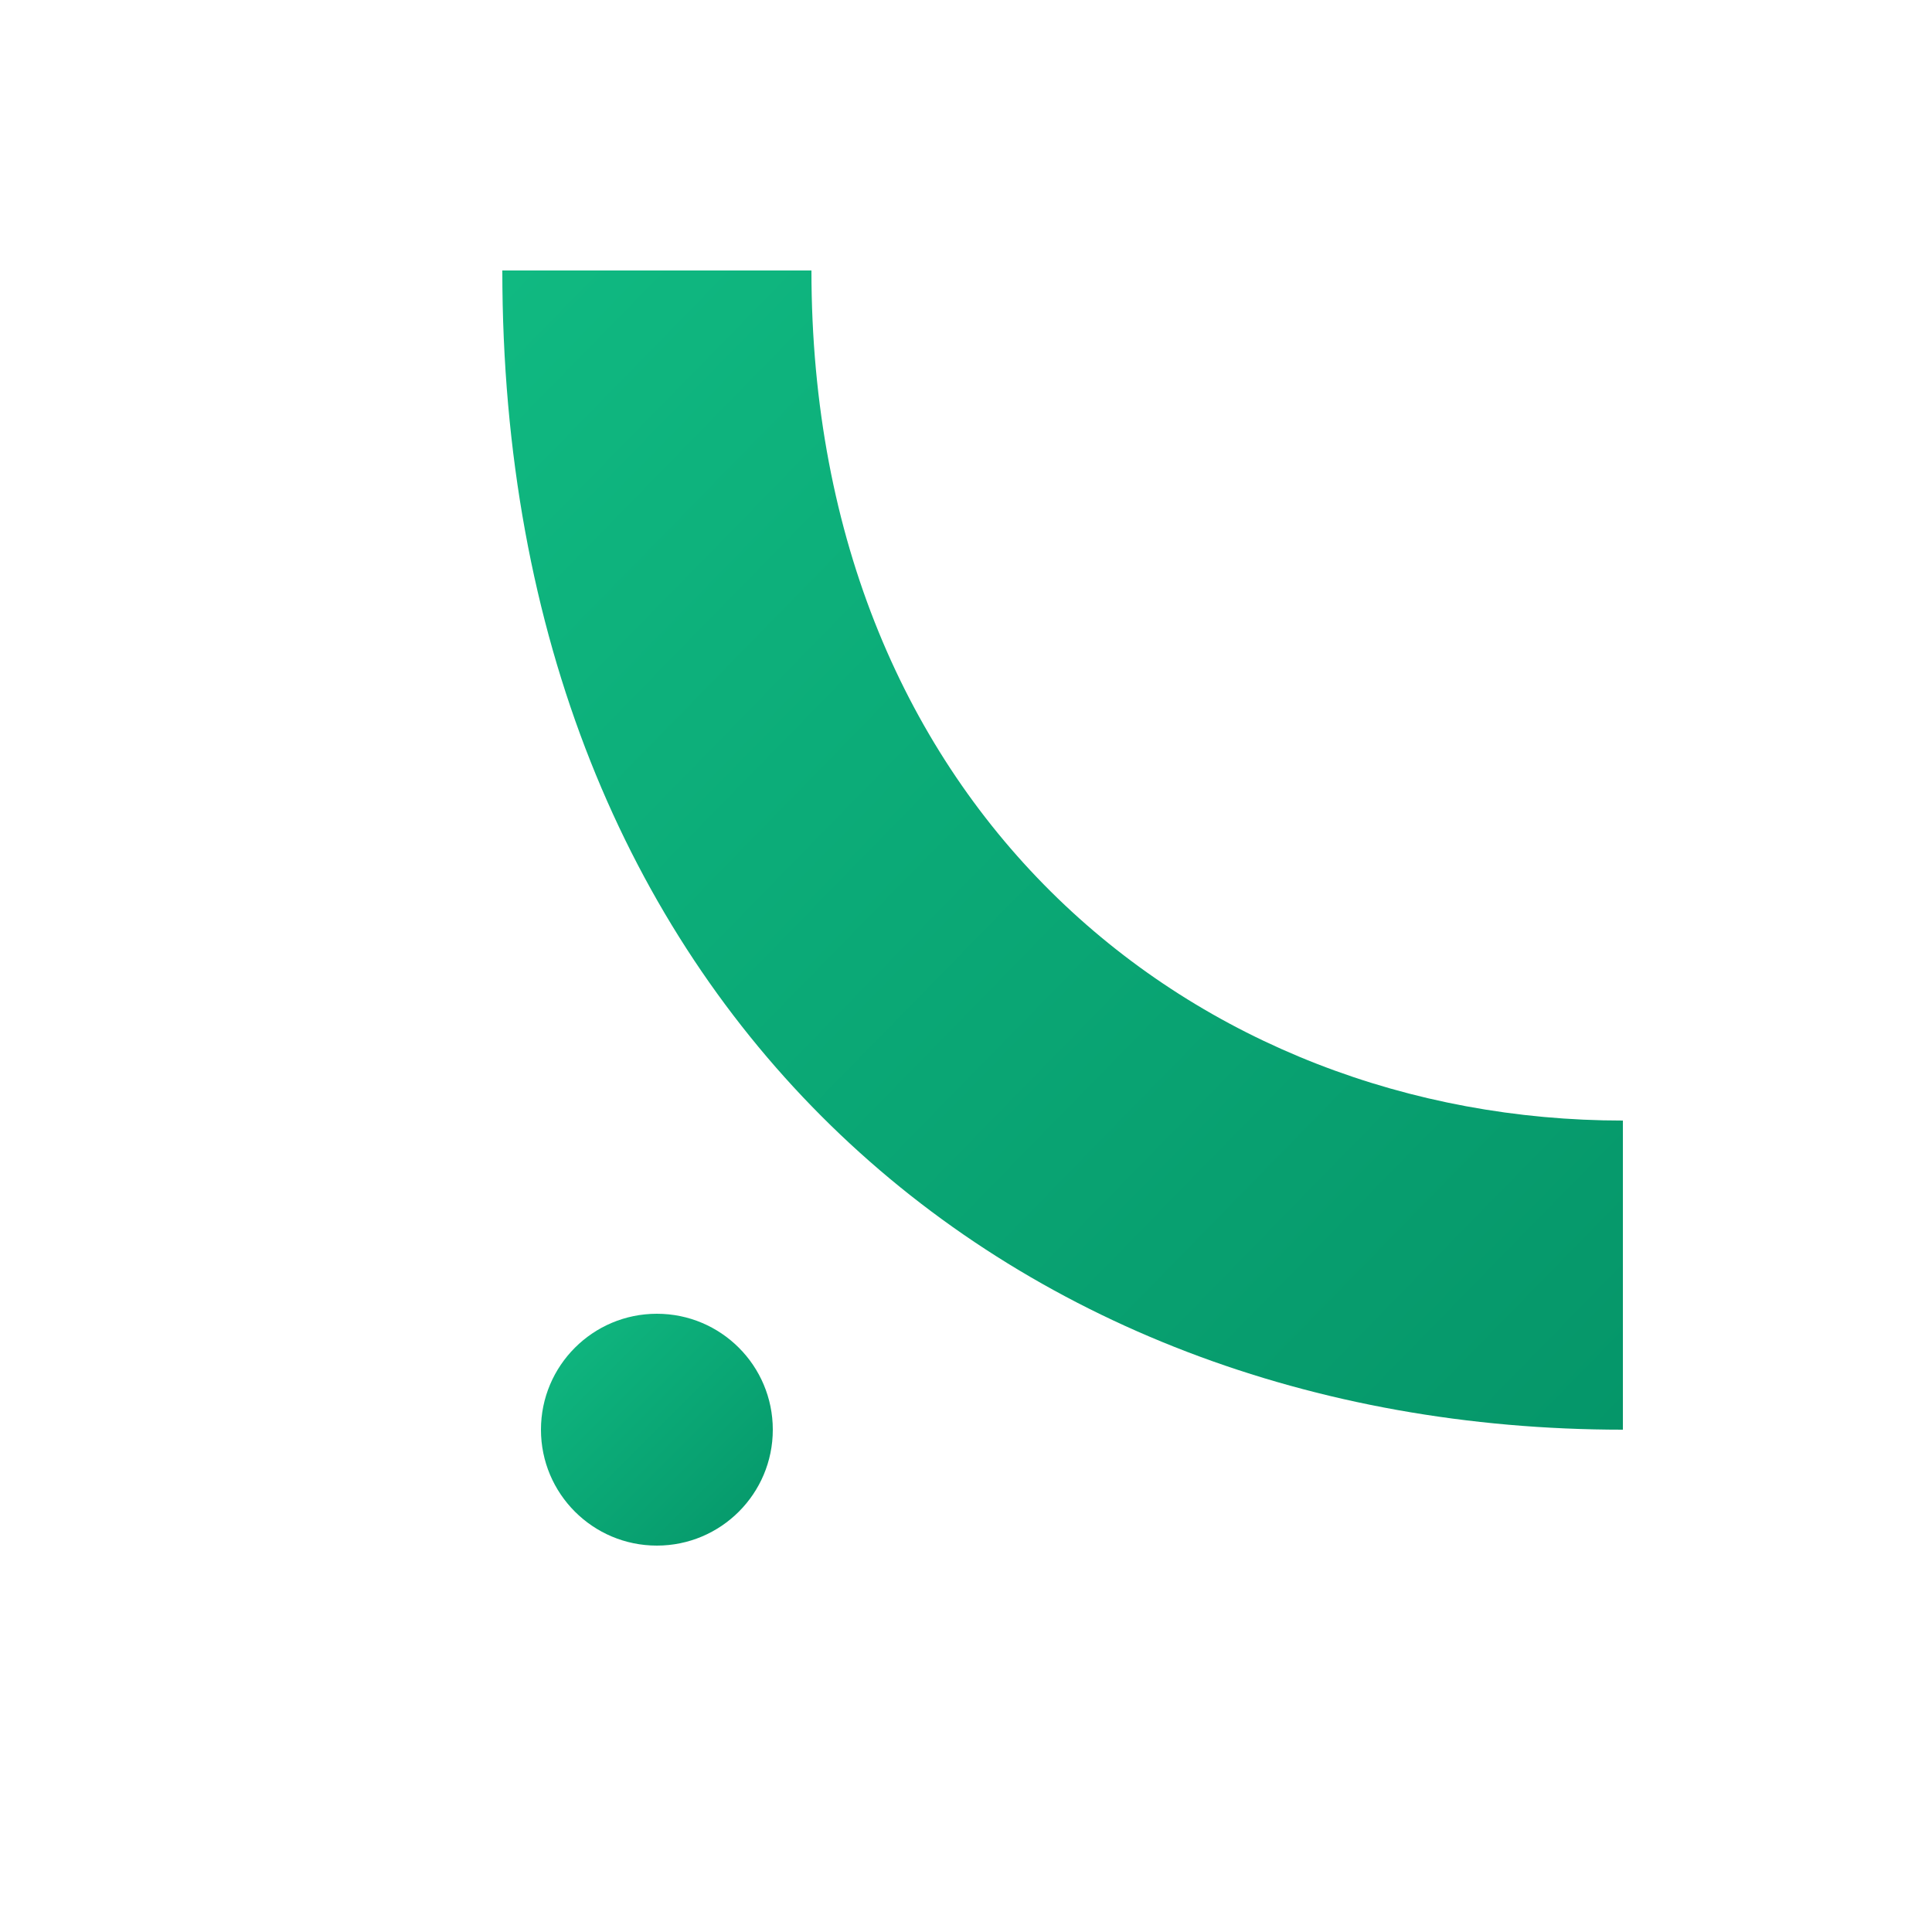
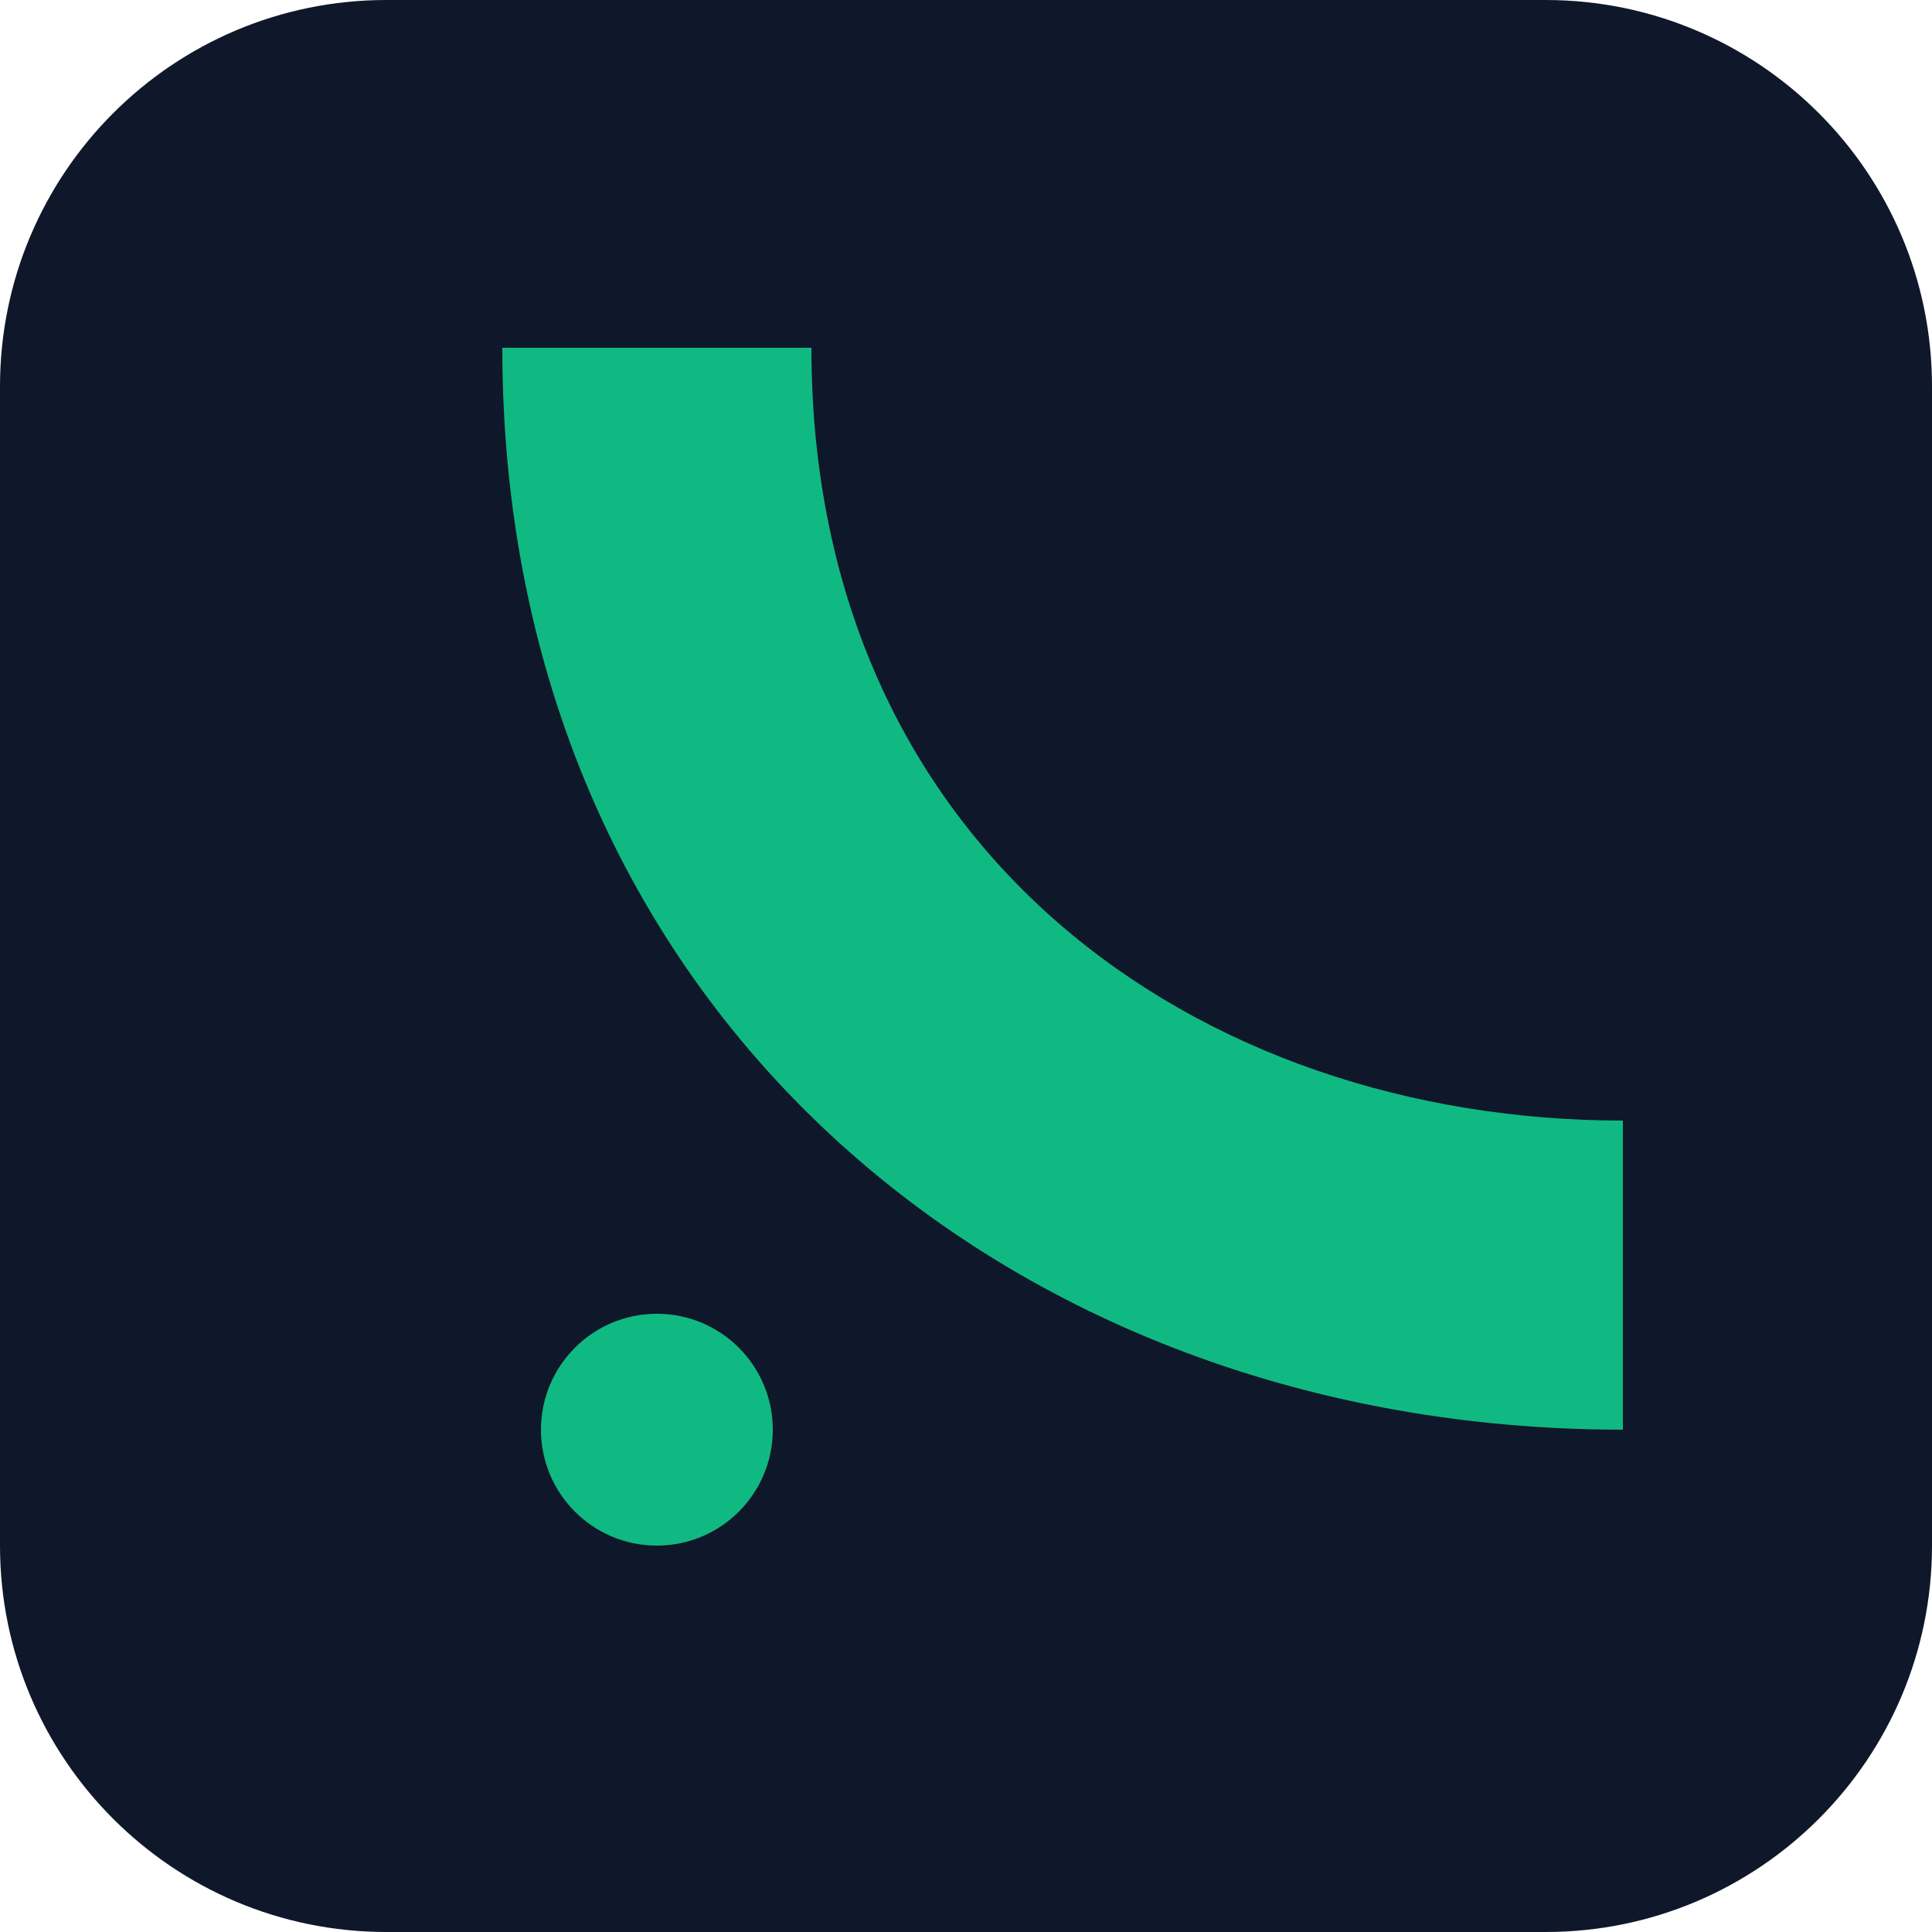
- <svg xmlns="http://www.w3.org/2000/svg" viewBox="0 0 100 100" fill="none">
-   <defs>
-     <linearGradient id="lt-sail-grad" x1="0%" y1="0%" x2="100%" y2="100%">
-       <stop offset="0%" stop-color="#10b981" />
-       <stop offset="100%" stop-color="#059669" />
-     </linearGradient>
-   </defs>
-   <path d="M26 14 L42 14 C42 42 62 58 84 58 L84 74 C52 74 26 52 26 14 Z" fill="url(#lt-sail-grad)" />
-   <circle cx="34" cy="74" r="6" fill="url(#lt-sail-grad)" />
+ <svg xmlns="http://www.w3.org/2000/svg" viewBox="0 0 100 100" width="64" height="64" fill="none">
+   <rect width="100" height="100" rx="20" fill="#0f172a" />
+   <path d="M26 18 L42 18 C42 44 62 58 84 58 L84 74 C52 74 26 52 26 18 Z" fill="#10b981" />
+   <circle cx="34" cy="74" r="6" fill="#10b981" />
</svg>
